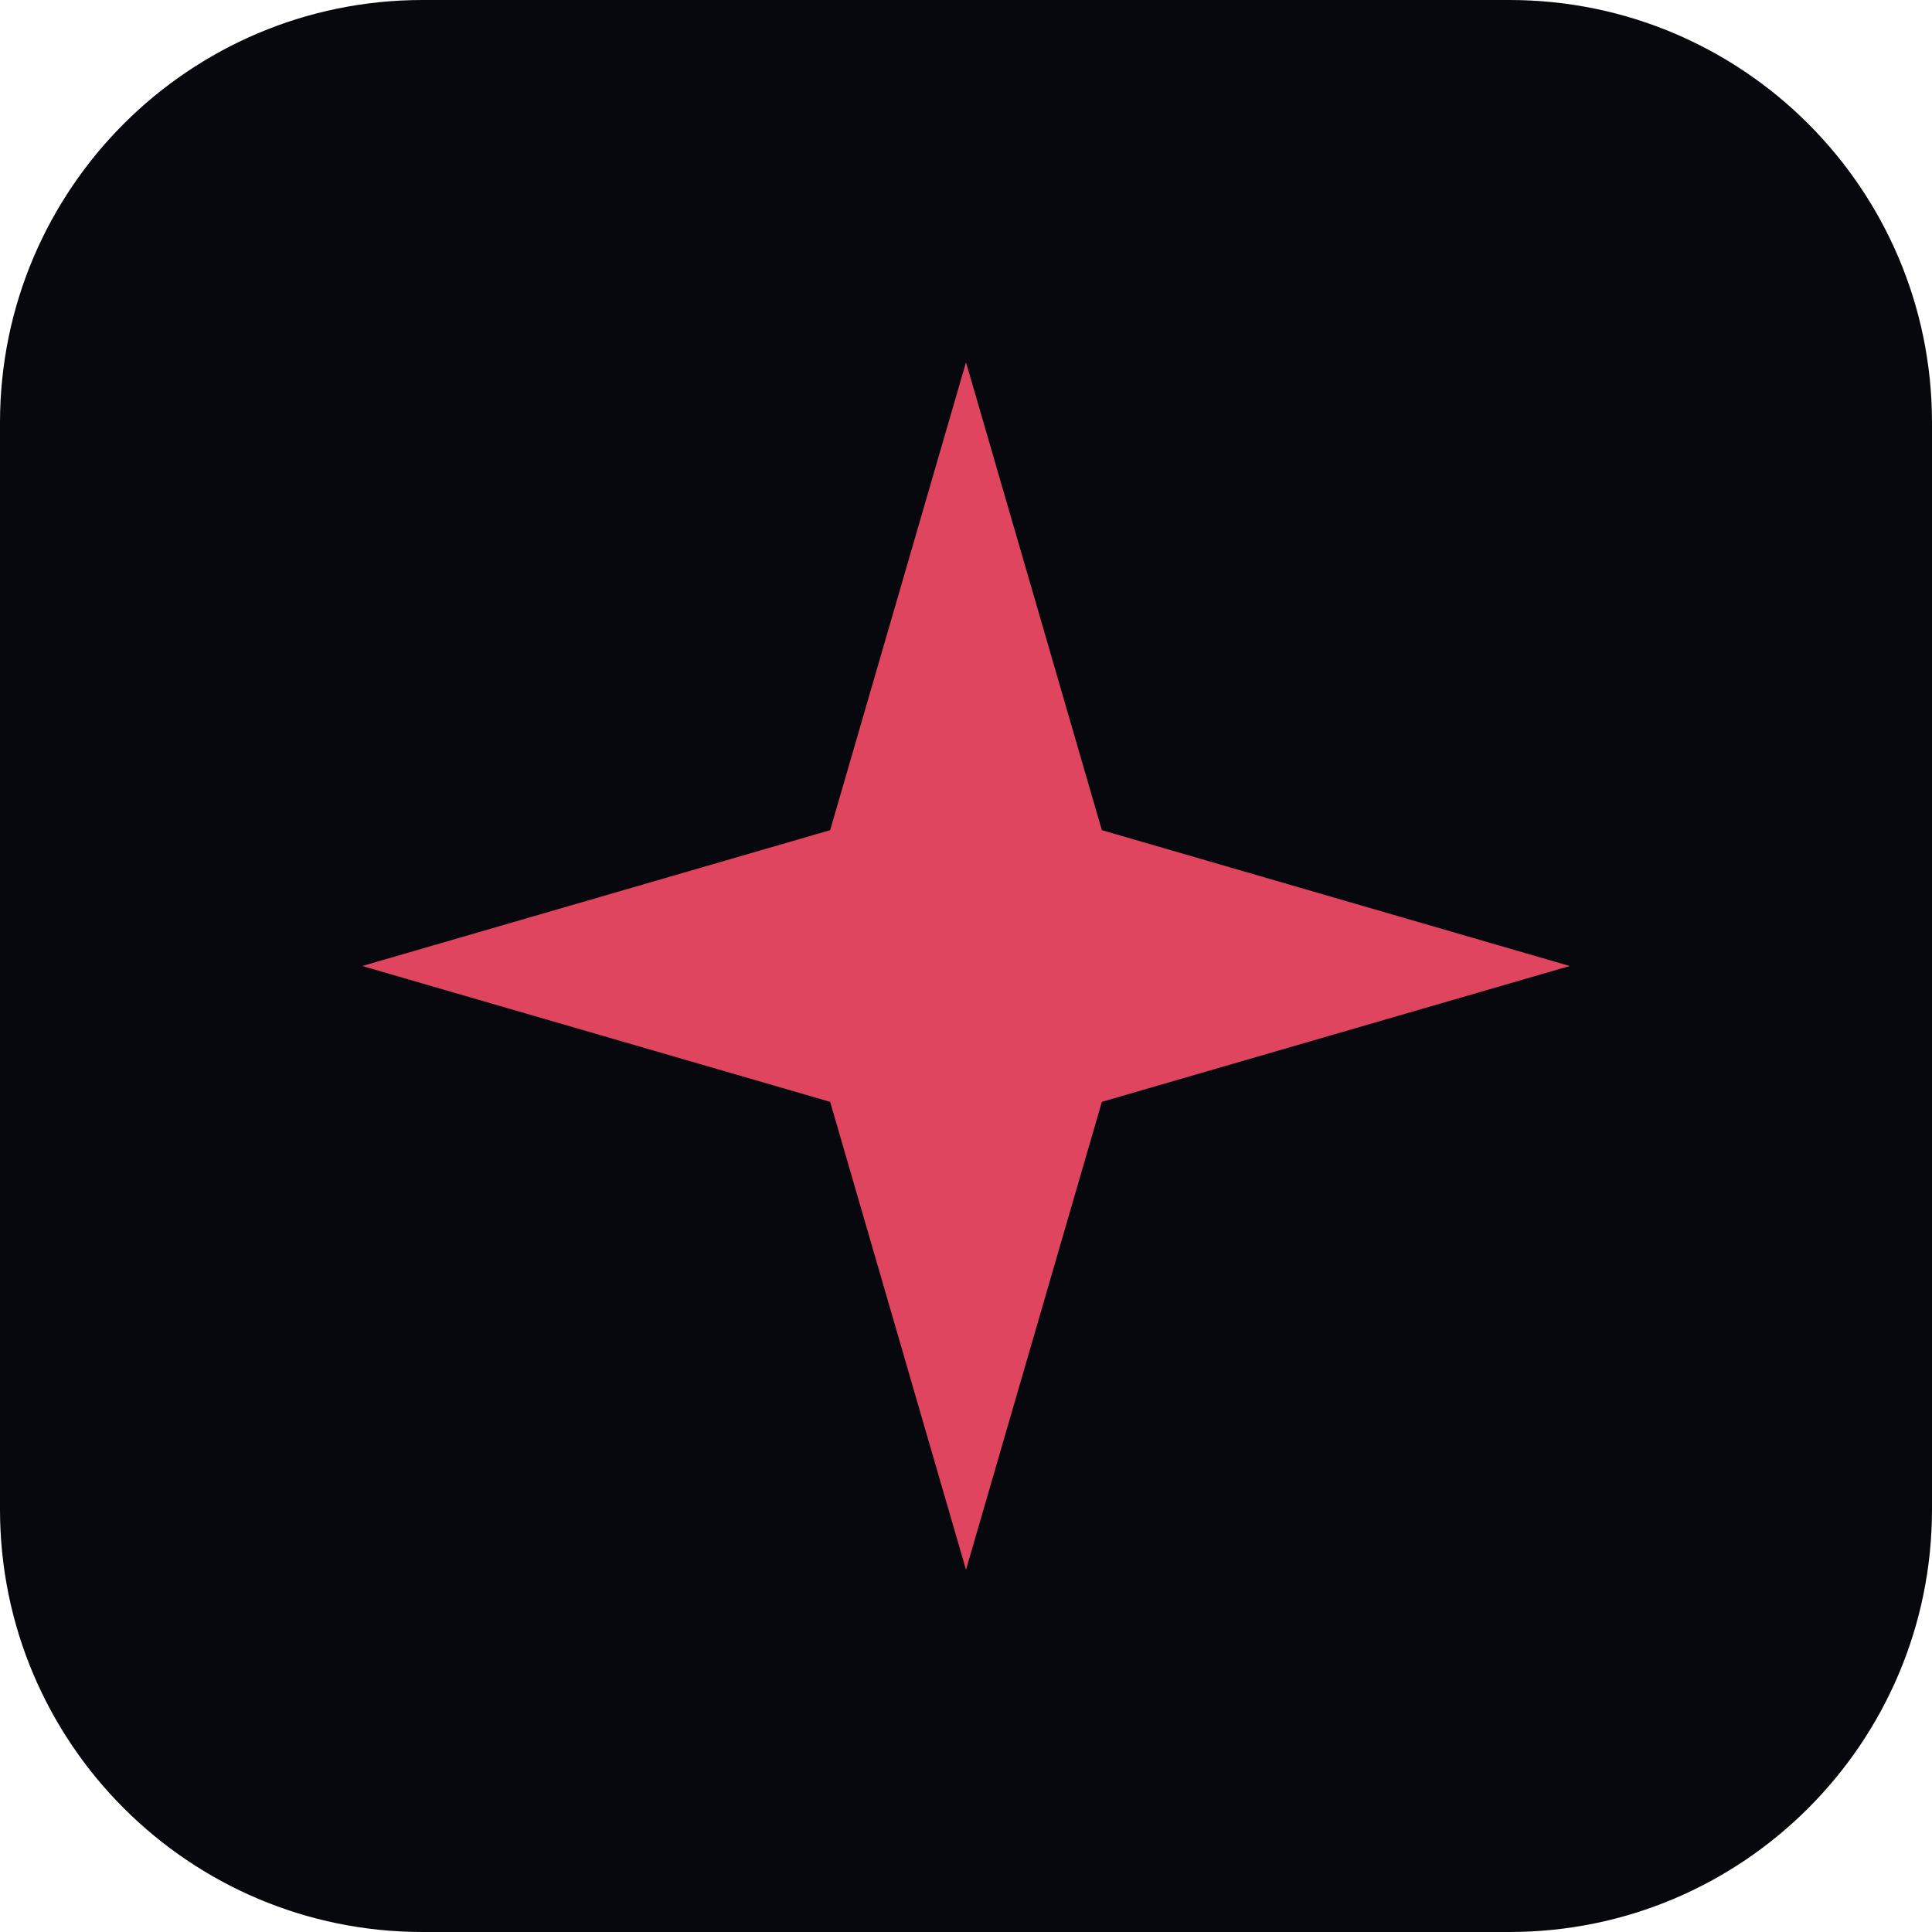
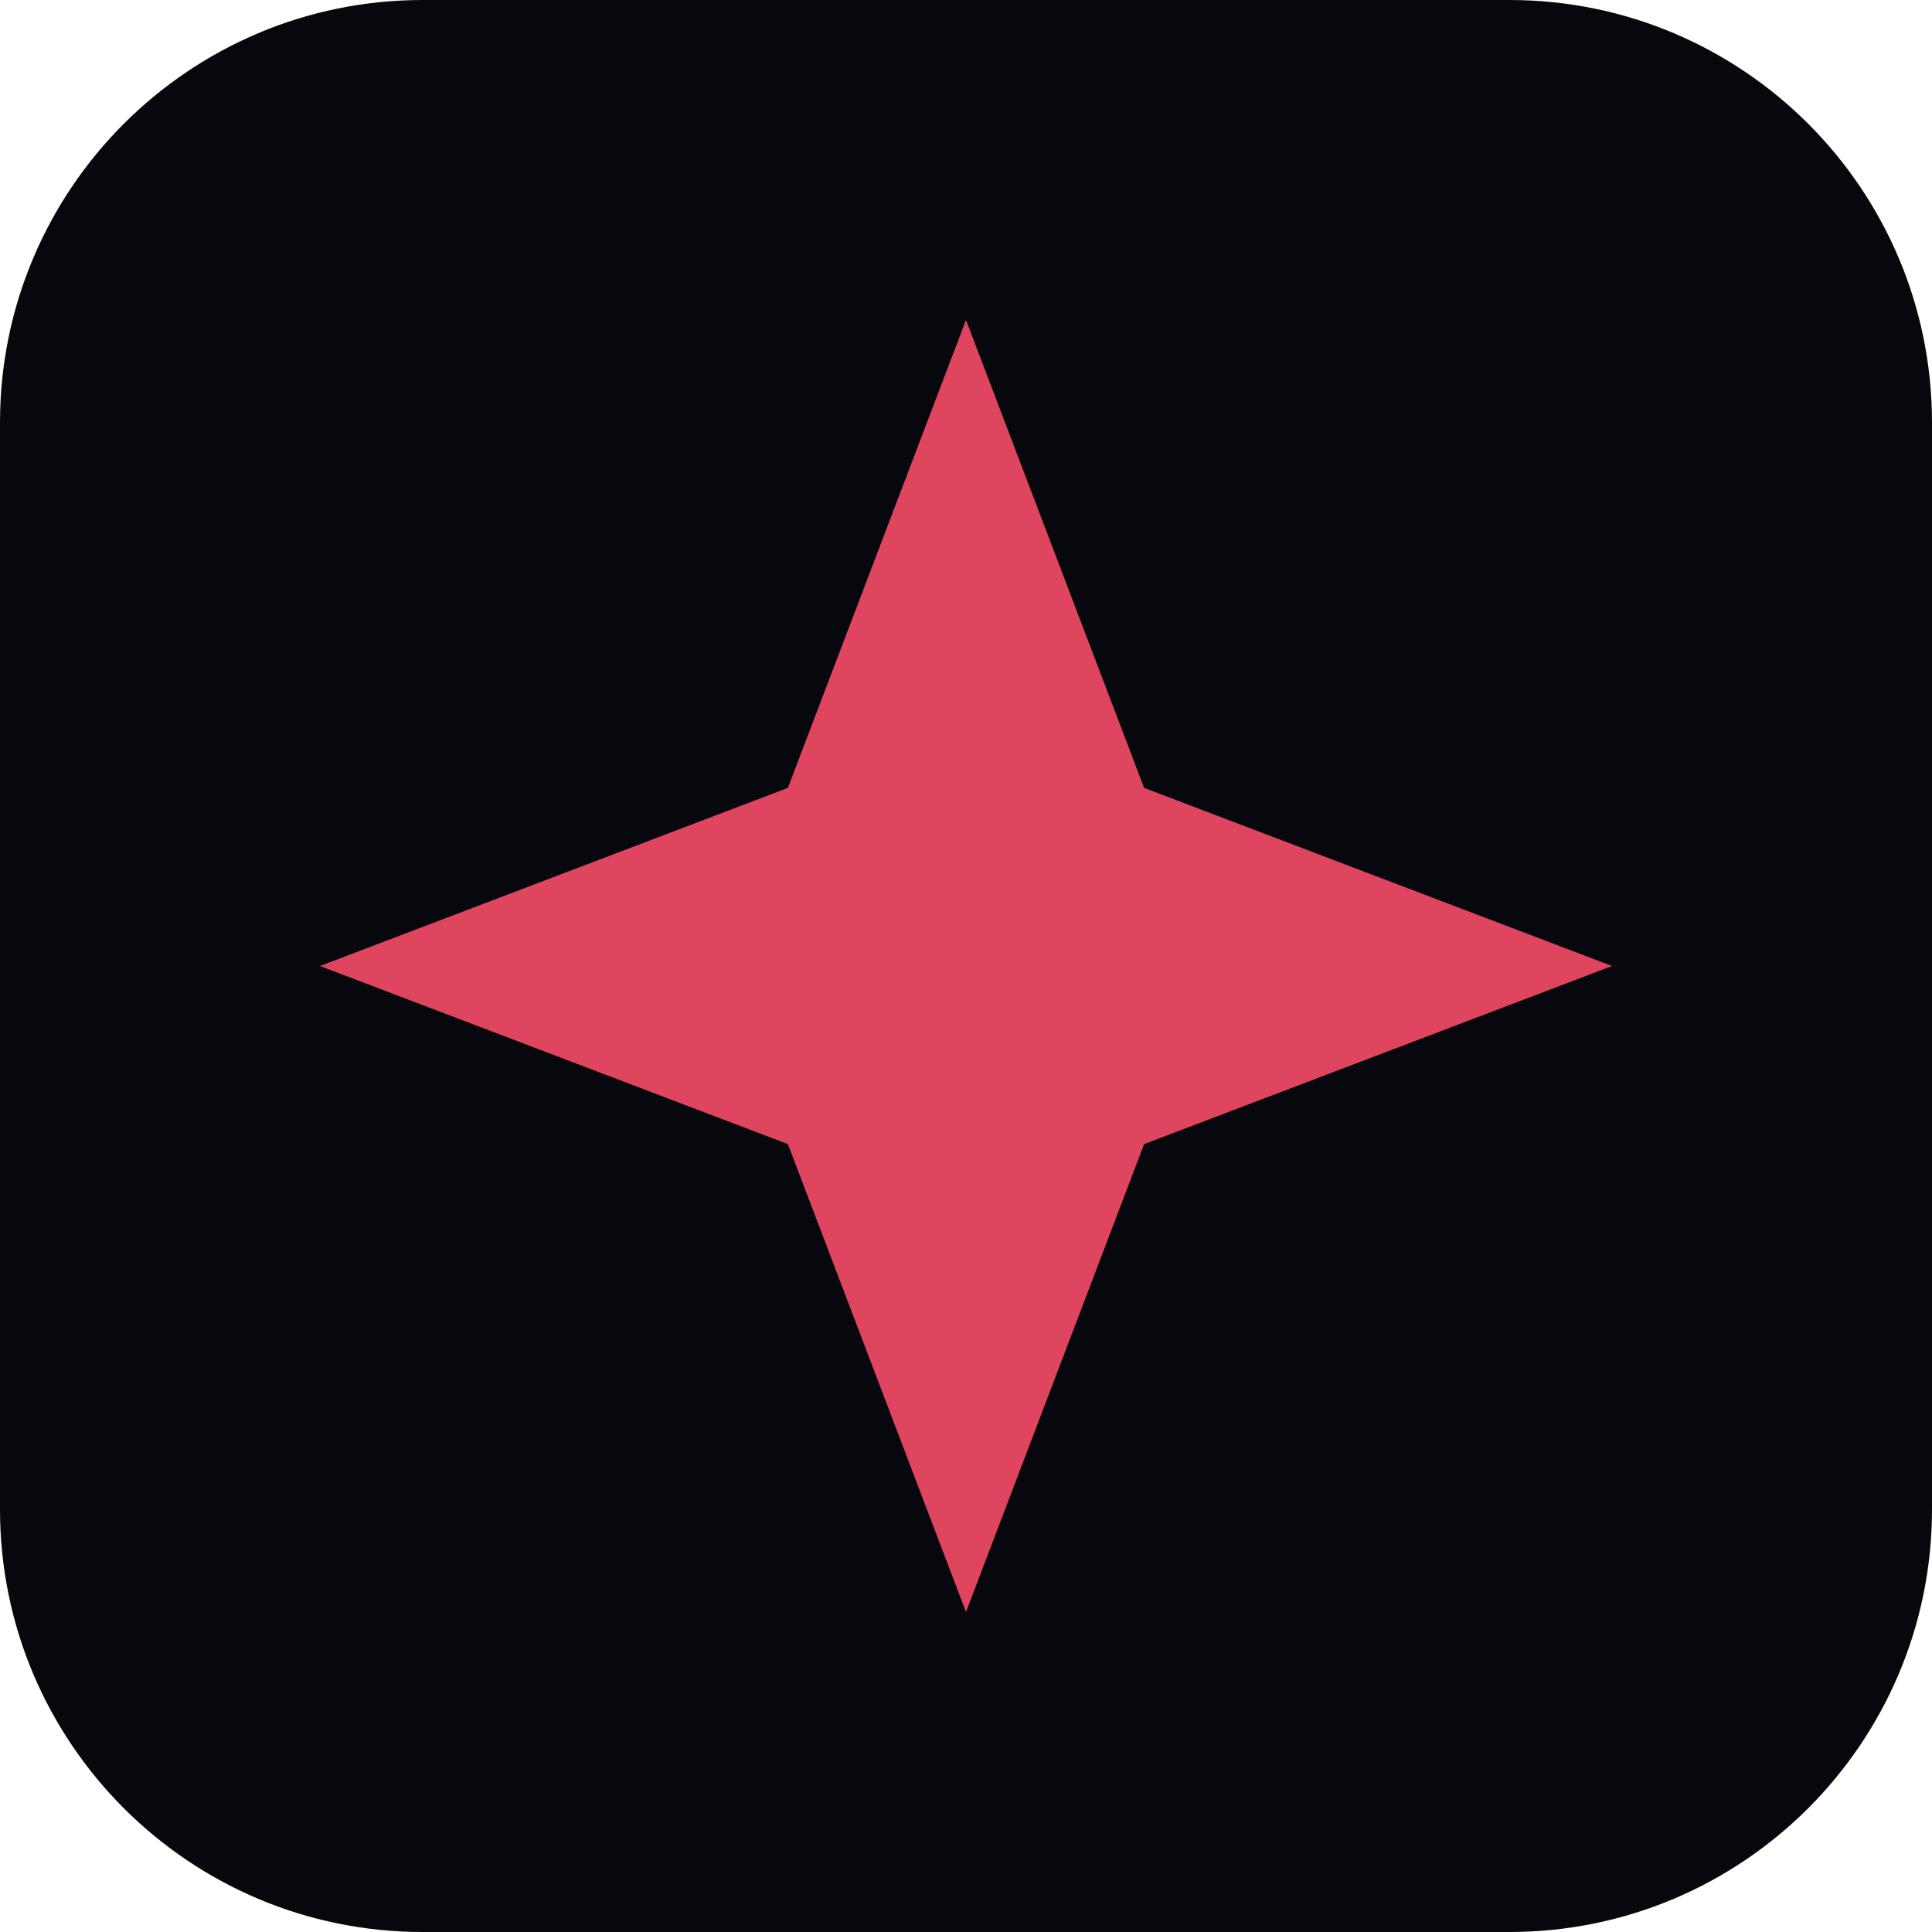
<svg xmlns="http://www.w3.org/2000/svg" viewBox="0 0 64 64">
  <rect width="64" height="64" rx="14" fill="#07080d" />
-   <path d="M32 12l4.5 15.5L52 32l-15.5 4.5L32 52l-4.5-15.5L12 32l15.5-4.5z" fill="#e0455f" />
+   <path d="M32 10.6l5.9 15.5L53.4 32l-15.5 5.9L32 53.4l-5.9-15.5L10.6 32l15.5-5.9z" fill="#e0455f" />
</svg>
